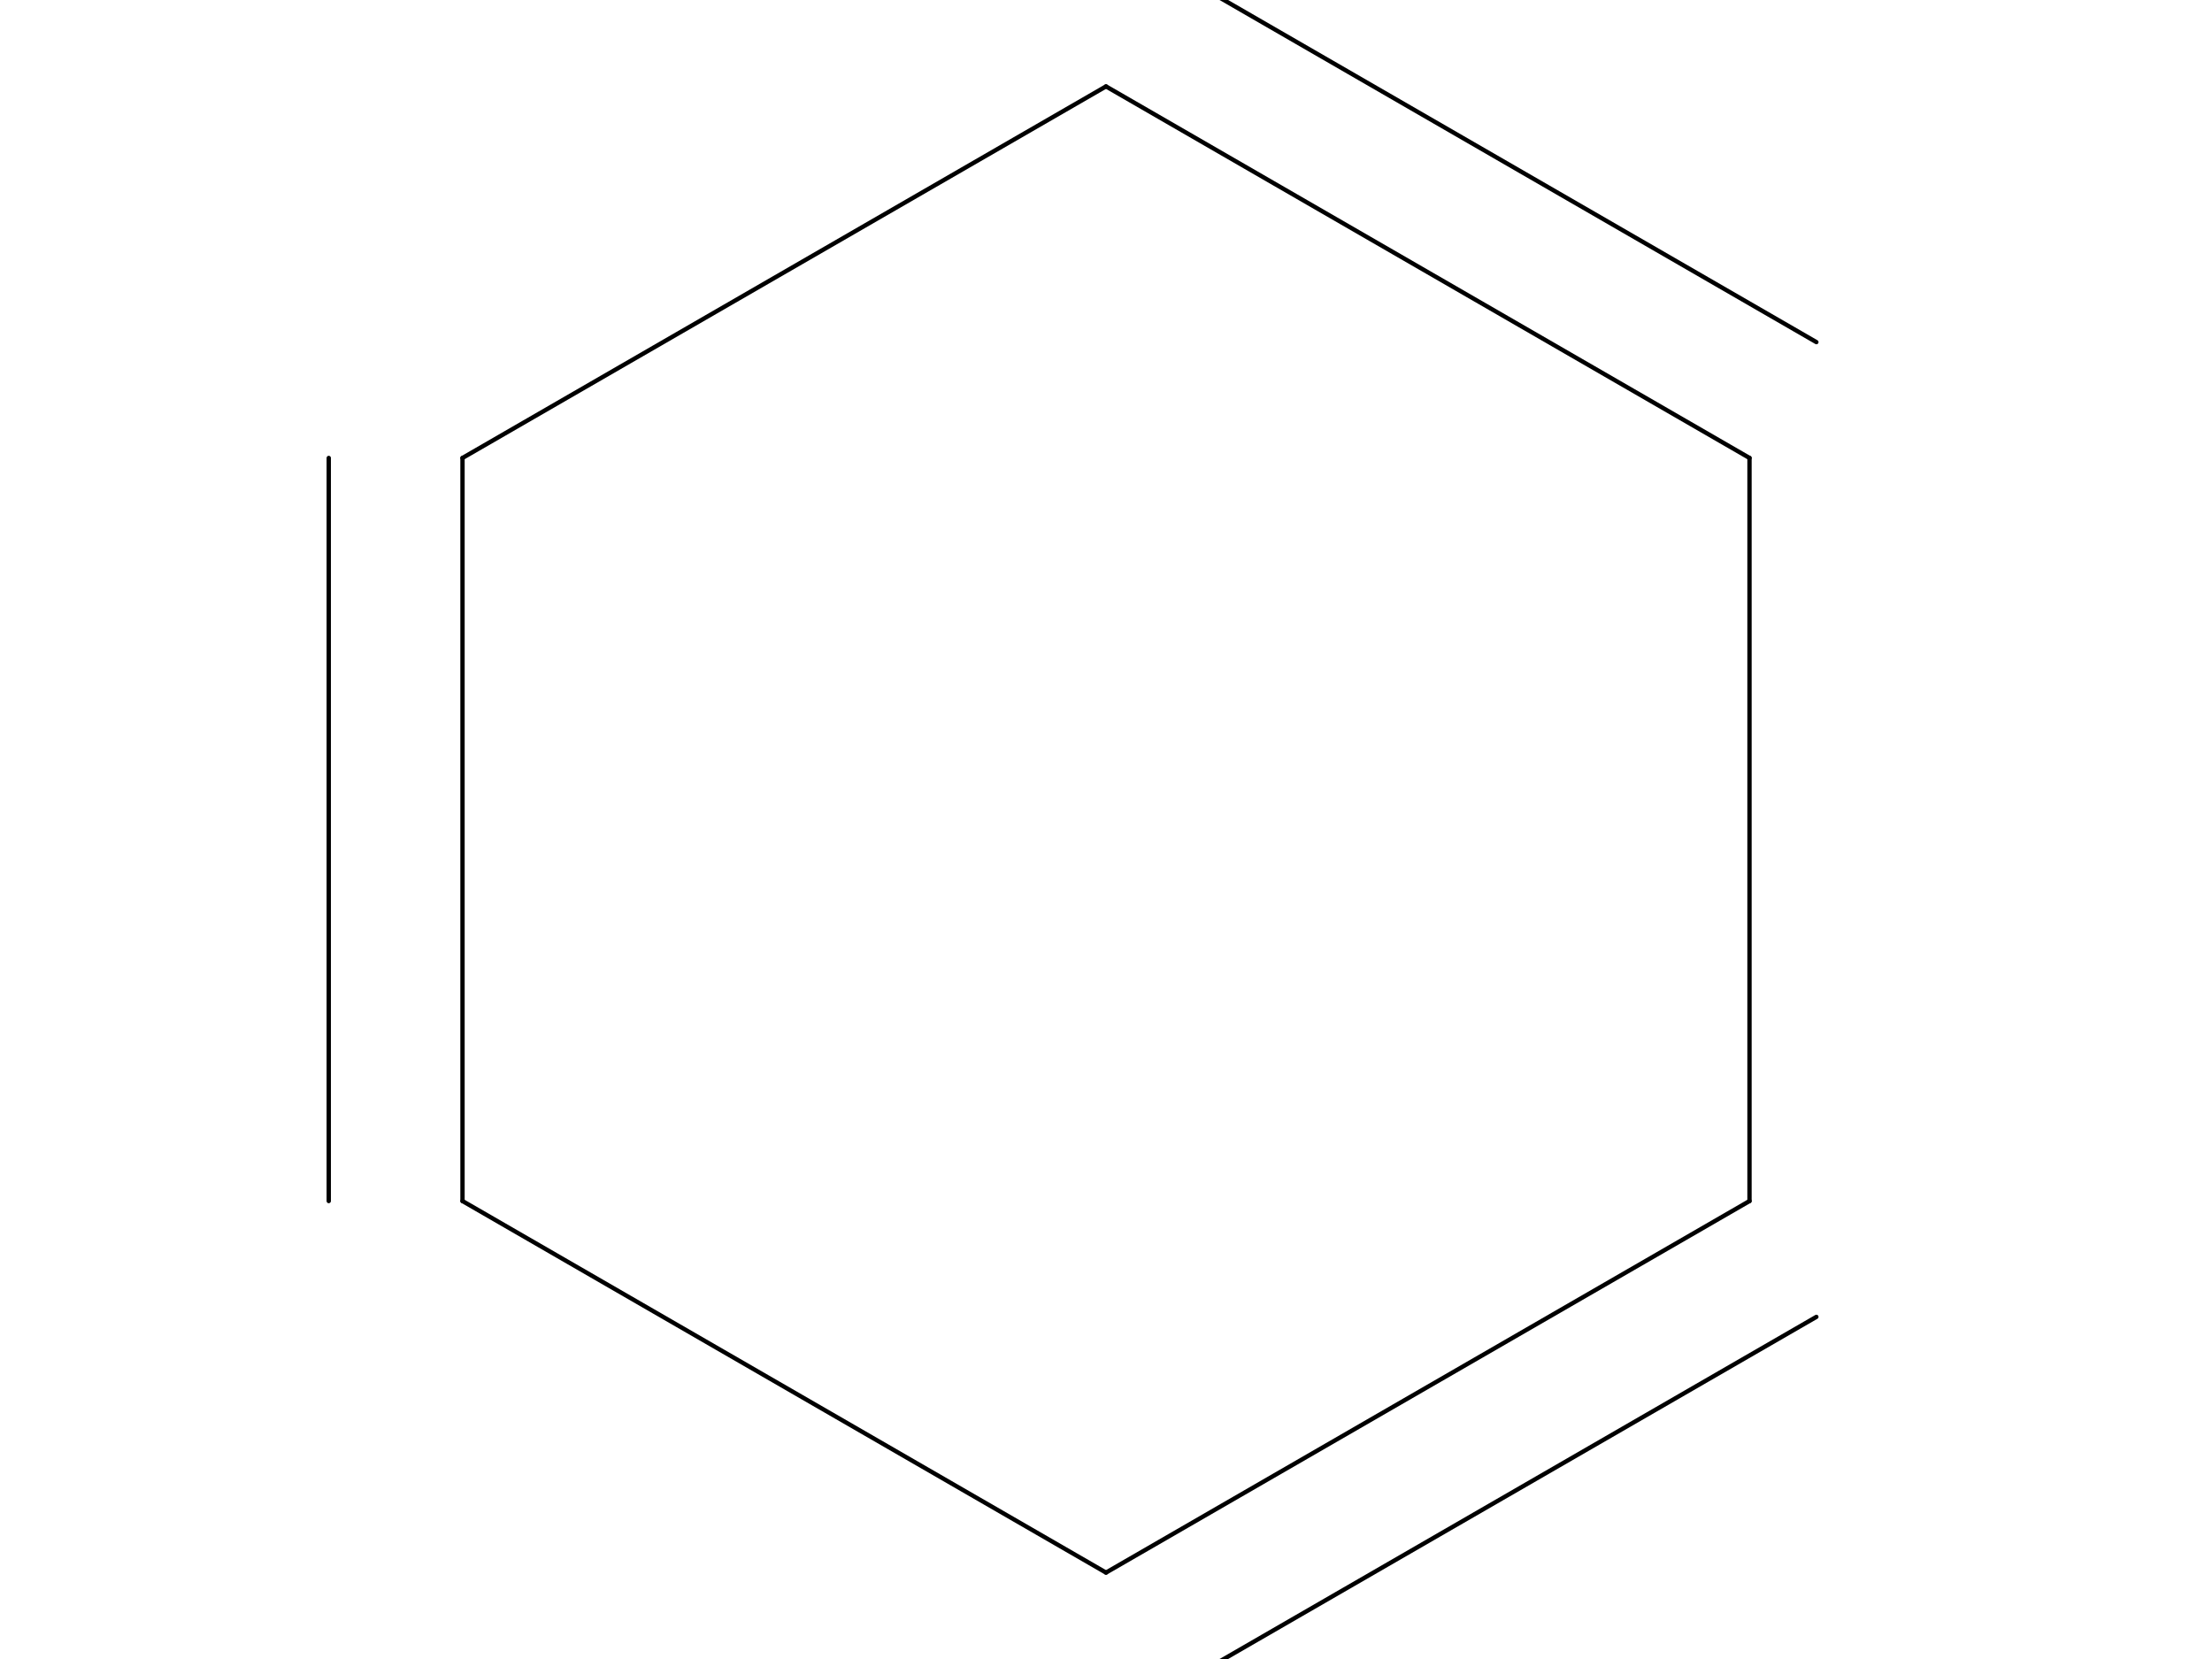
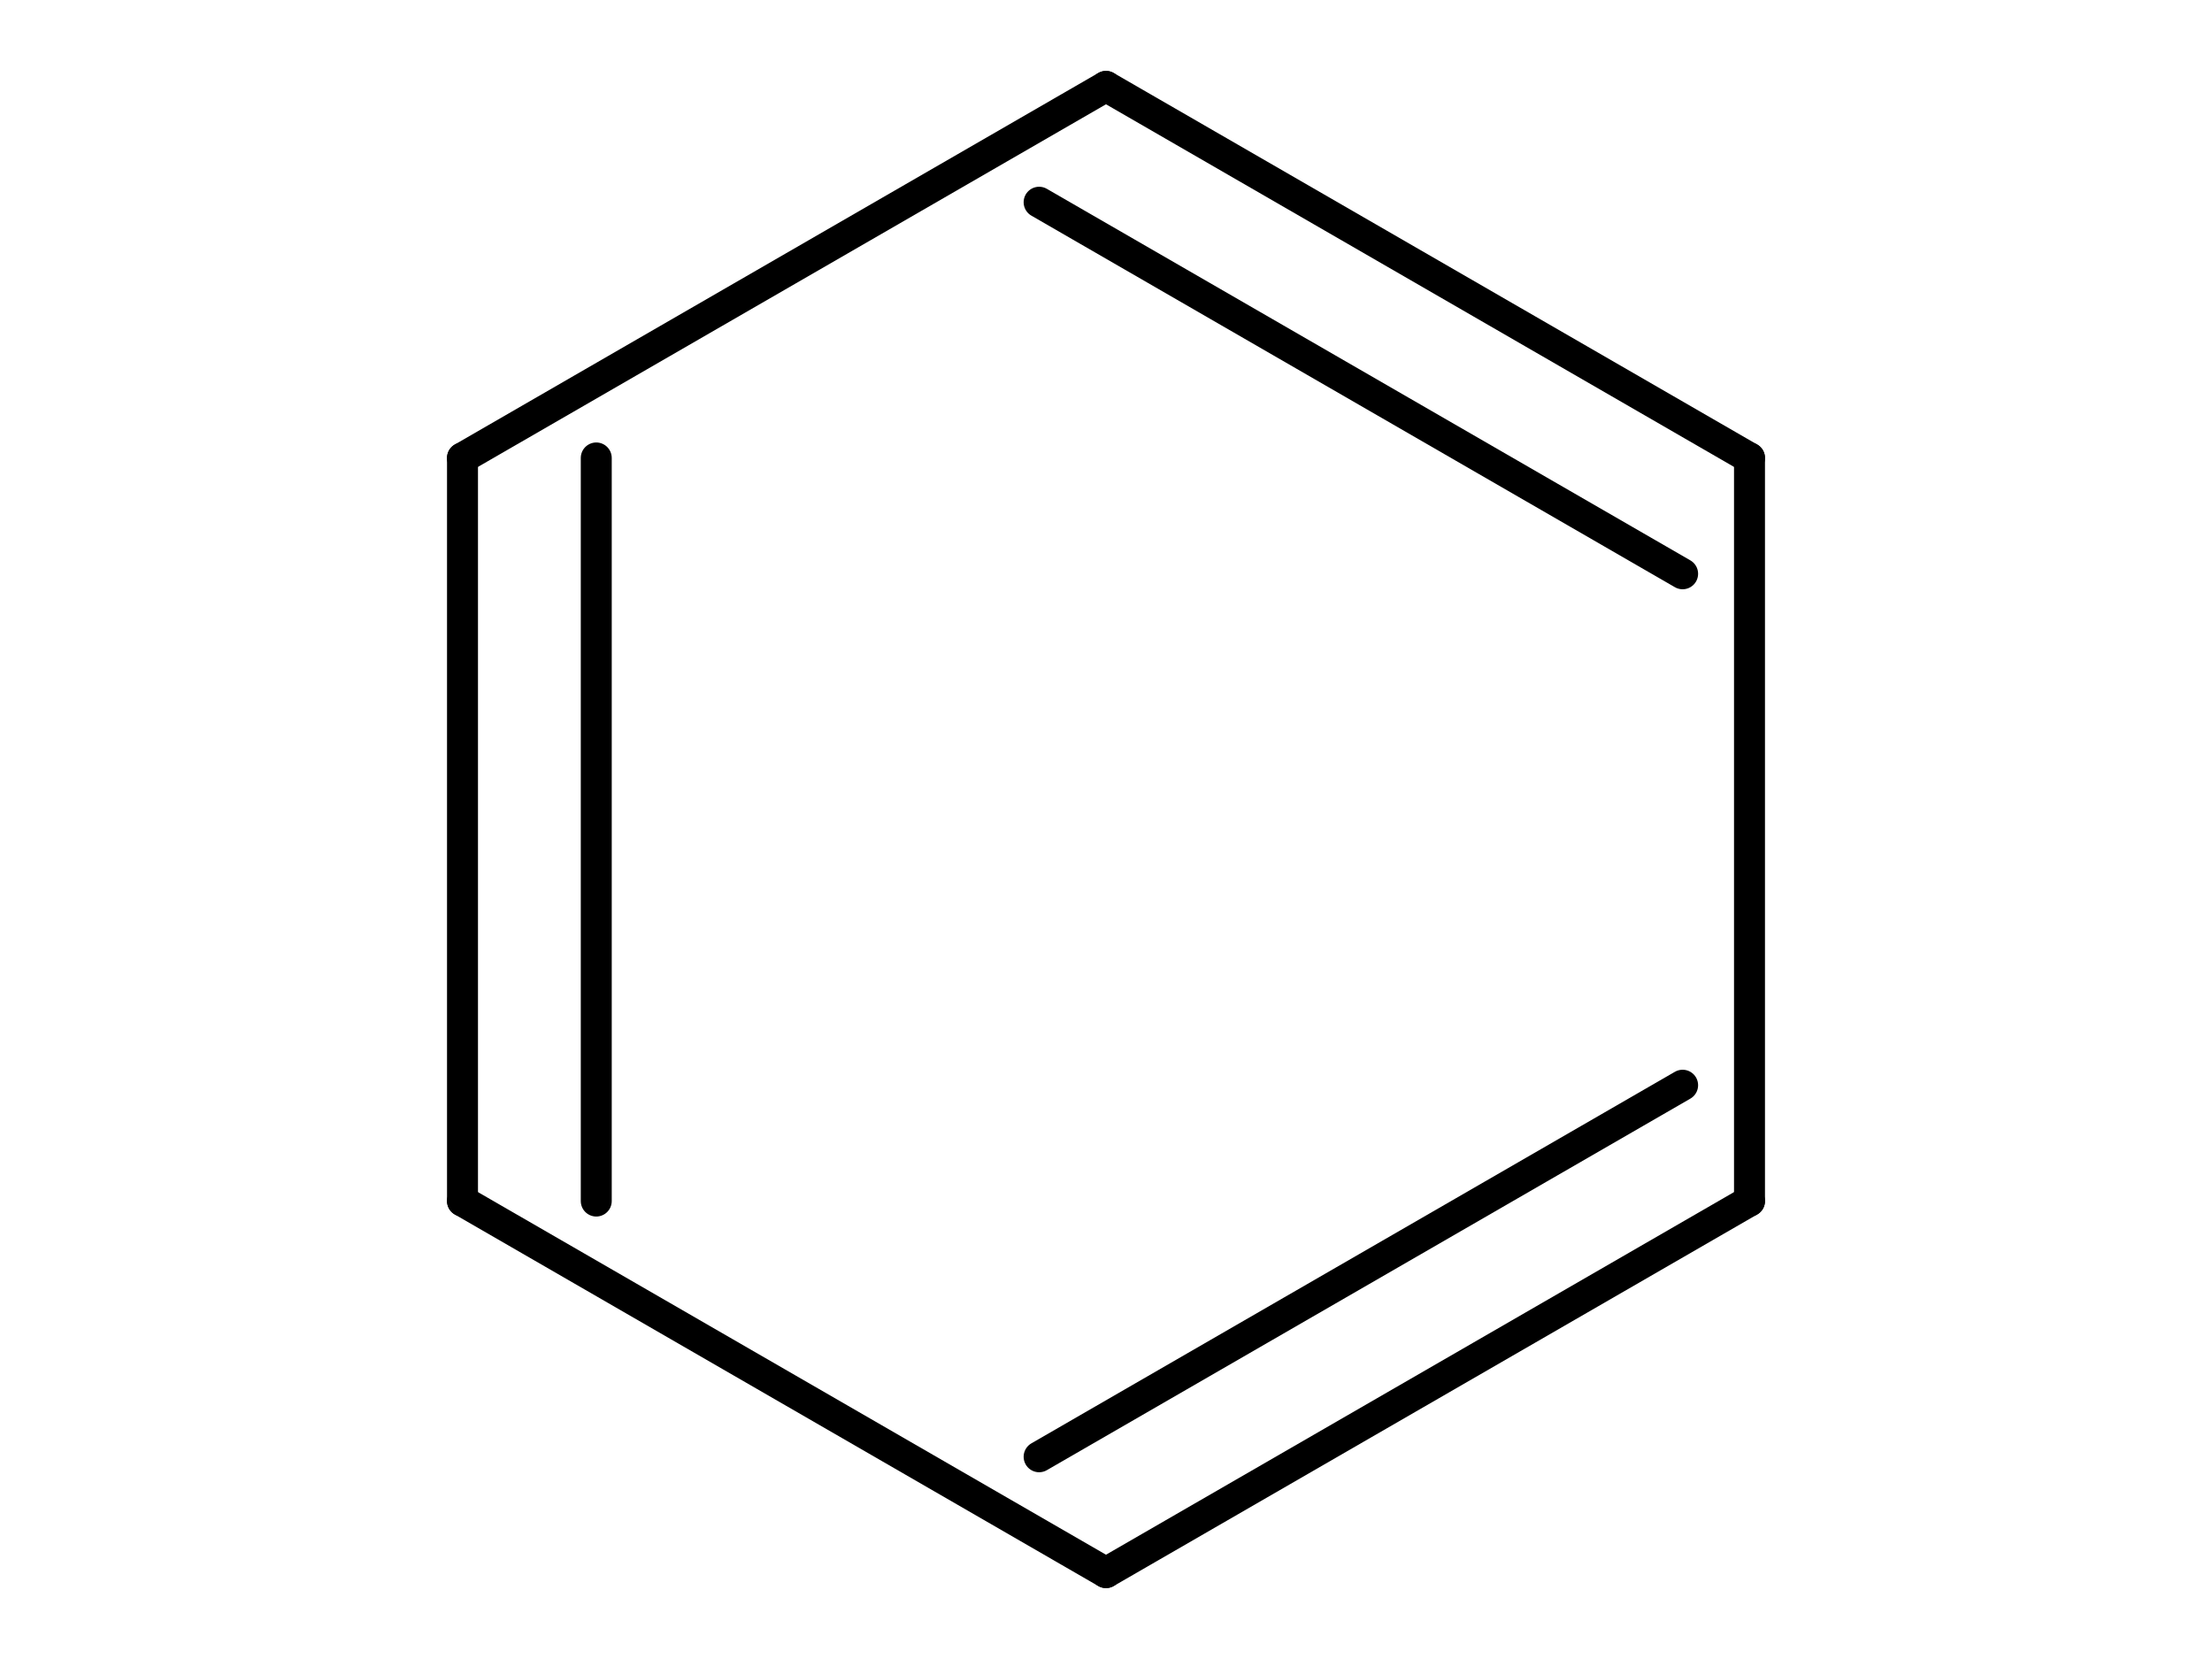
<svg xmlns="http://www.w3.org/2000/svg" width="512" height="384" viewBox="0 0 512 384">
  <rect x="0" y="0" width="512" height="384" fill="rgb(255,255,255)" />
-   <circle cx="107.053" cy="106" r="10" fill="rgb(255,255,255)" />
-   <circle cx="107.053" cy="278" r="10" fill="rgb(255,255,255)" />
-   <circle cx="256" cy="364" r="10" fill="rgb(255,255,255)" />
-   <circle cx="404.947" cy="278" r="10" fill="rgb(255,255,255)" />
-   <circle cx="404.947" cy="106" r="10" fill="rgb(255,255,255)" />
-   <circle cx="256" cy="20" r="10" fill="rgb(255,255,255)" />
-   <line x1="107.053" y1="106" x2="107.053" y2="278" stroke="rgb(0,0,0)" stroke-width="1" stroke-linecap="round" />
-   <line x1="76.093" y1="106" x2="76.093" y2="278" stroke="rgb(0,0,0)" stroke-width="1" stroke-linecap="round" />
-   <line x1="107.053" y1="278" x2="256" y2="364" stroke="rgb(0,0,0)" stroke-width="1" stroke-linecap="round" />
-   <line x1="256" y1="364" x2="404.947" y2="278" stroke="rgb(0,0,0)" stroke-width="1" stroke-linecap="round" />
-   <line x1="271.48" y1="390.81" x2="420.427" y2="304.81" stroke="rgb(0,0,0)" stroke-width="1" stroke-linecap="round" />
-   <line x1="404.947" y1="278" x2="404.947" y2="106" stroke="rgb(0,0,0)" stroke-width="1" stroke-linecap="round" />
-   <line x1="404.947" y1="106" x2="256" y2="20" stroke="rgb(0,0,0)" stroke-width="1" stroke-linecap="round" />
-   <line x1="420.427" y1="79.189" x2="271.48" y2="-6.811" stroke="rgb(0,0,0)" stroke-width="1" stroke-linecap="round" />
-   <line x1="256" y1="20" x2="107.053" y2="106" stroke="rgb(0,0,0)" stroke-width="1" stroke-linecap="round" />
+   <line x1="107.053" y1="106" x2="107.053" y2="278" stroke="rgb(0,0,0)" stroke-width="7.167" stroke-linecap="round" />
+   <line x1="138.013" y1="106" x2="138.013" y2="278" stroke="rgb(0,0,0)" stroke-width="7.167" stroke-linecap="round" />
+   <line x1="107.053" y1="278" x2="256" y2="364" stroke="rgb(0,0,0)" stroke-width="7.167" stroke-linecap="round" />
+   <line x1="256" y1="364" x2="404.947" y2="278" stroke="rgb(0,0,0)" stroke-width="7.167" stroke-linecap="round" />
+   <line x1="240.52" y1="337.189" x2="389.467" y2="251.19" stroke="rgb(0,0,0)" stroke-width="7.167" stroke-linecap="round" />
+   <line x1="404.947" y1="278" x2="404.947" y2="106" stroke="rgb(0,0,0)" stroke-width="7.167" stroke-linecap="round" />
+   <line x1="404.947" y1="106" x2="256" y2="20" stroke="rgb(0,0,0)" stroke-width="7.167" stroke-linecap="round" />
+   <line x1="389.467" y1="132.81" x2="240.52" y2="46.81" stroke="rgb(0,0,0)" stroke-width="7.167" stroke-linecap="round" />
+   <line x1="256" y1="20" x2="107.053" y2="106" stroke="rgb(0,0,0)" stroke-width="7.167" stroke-linecap="round" />
</svg>
